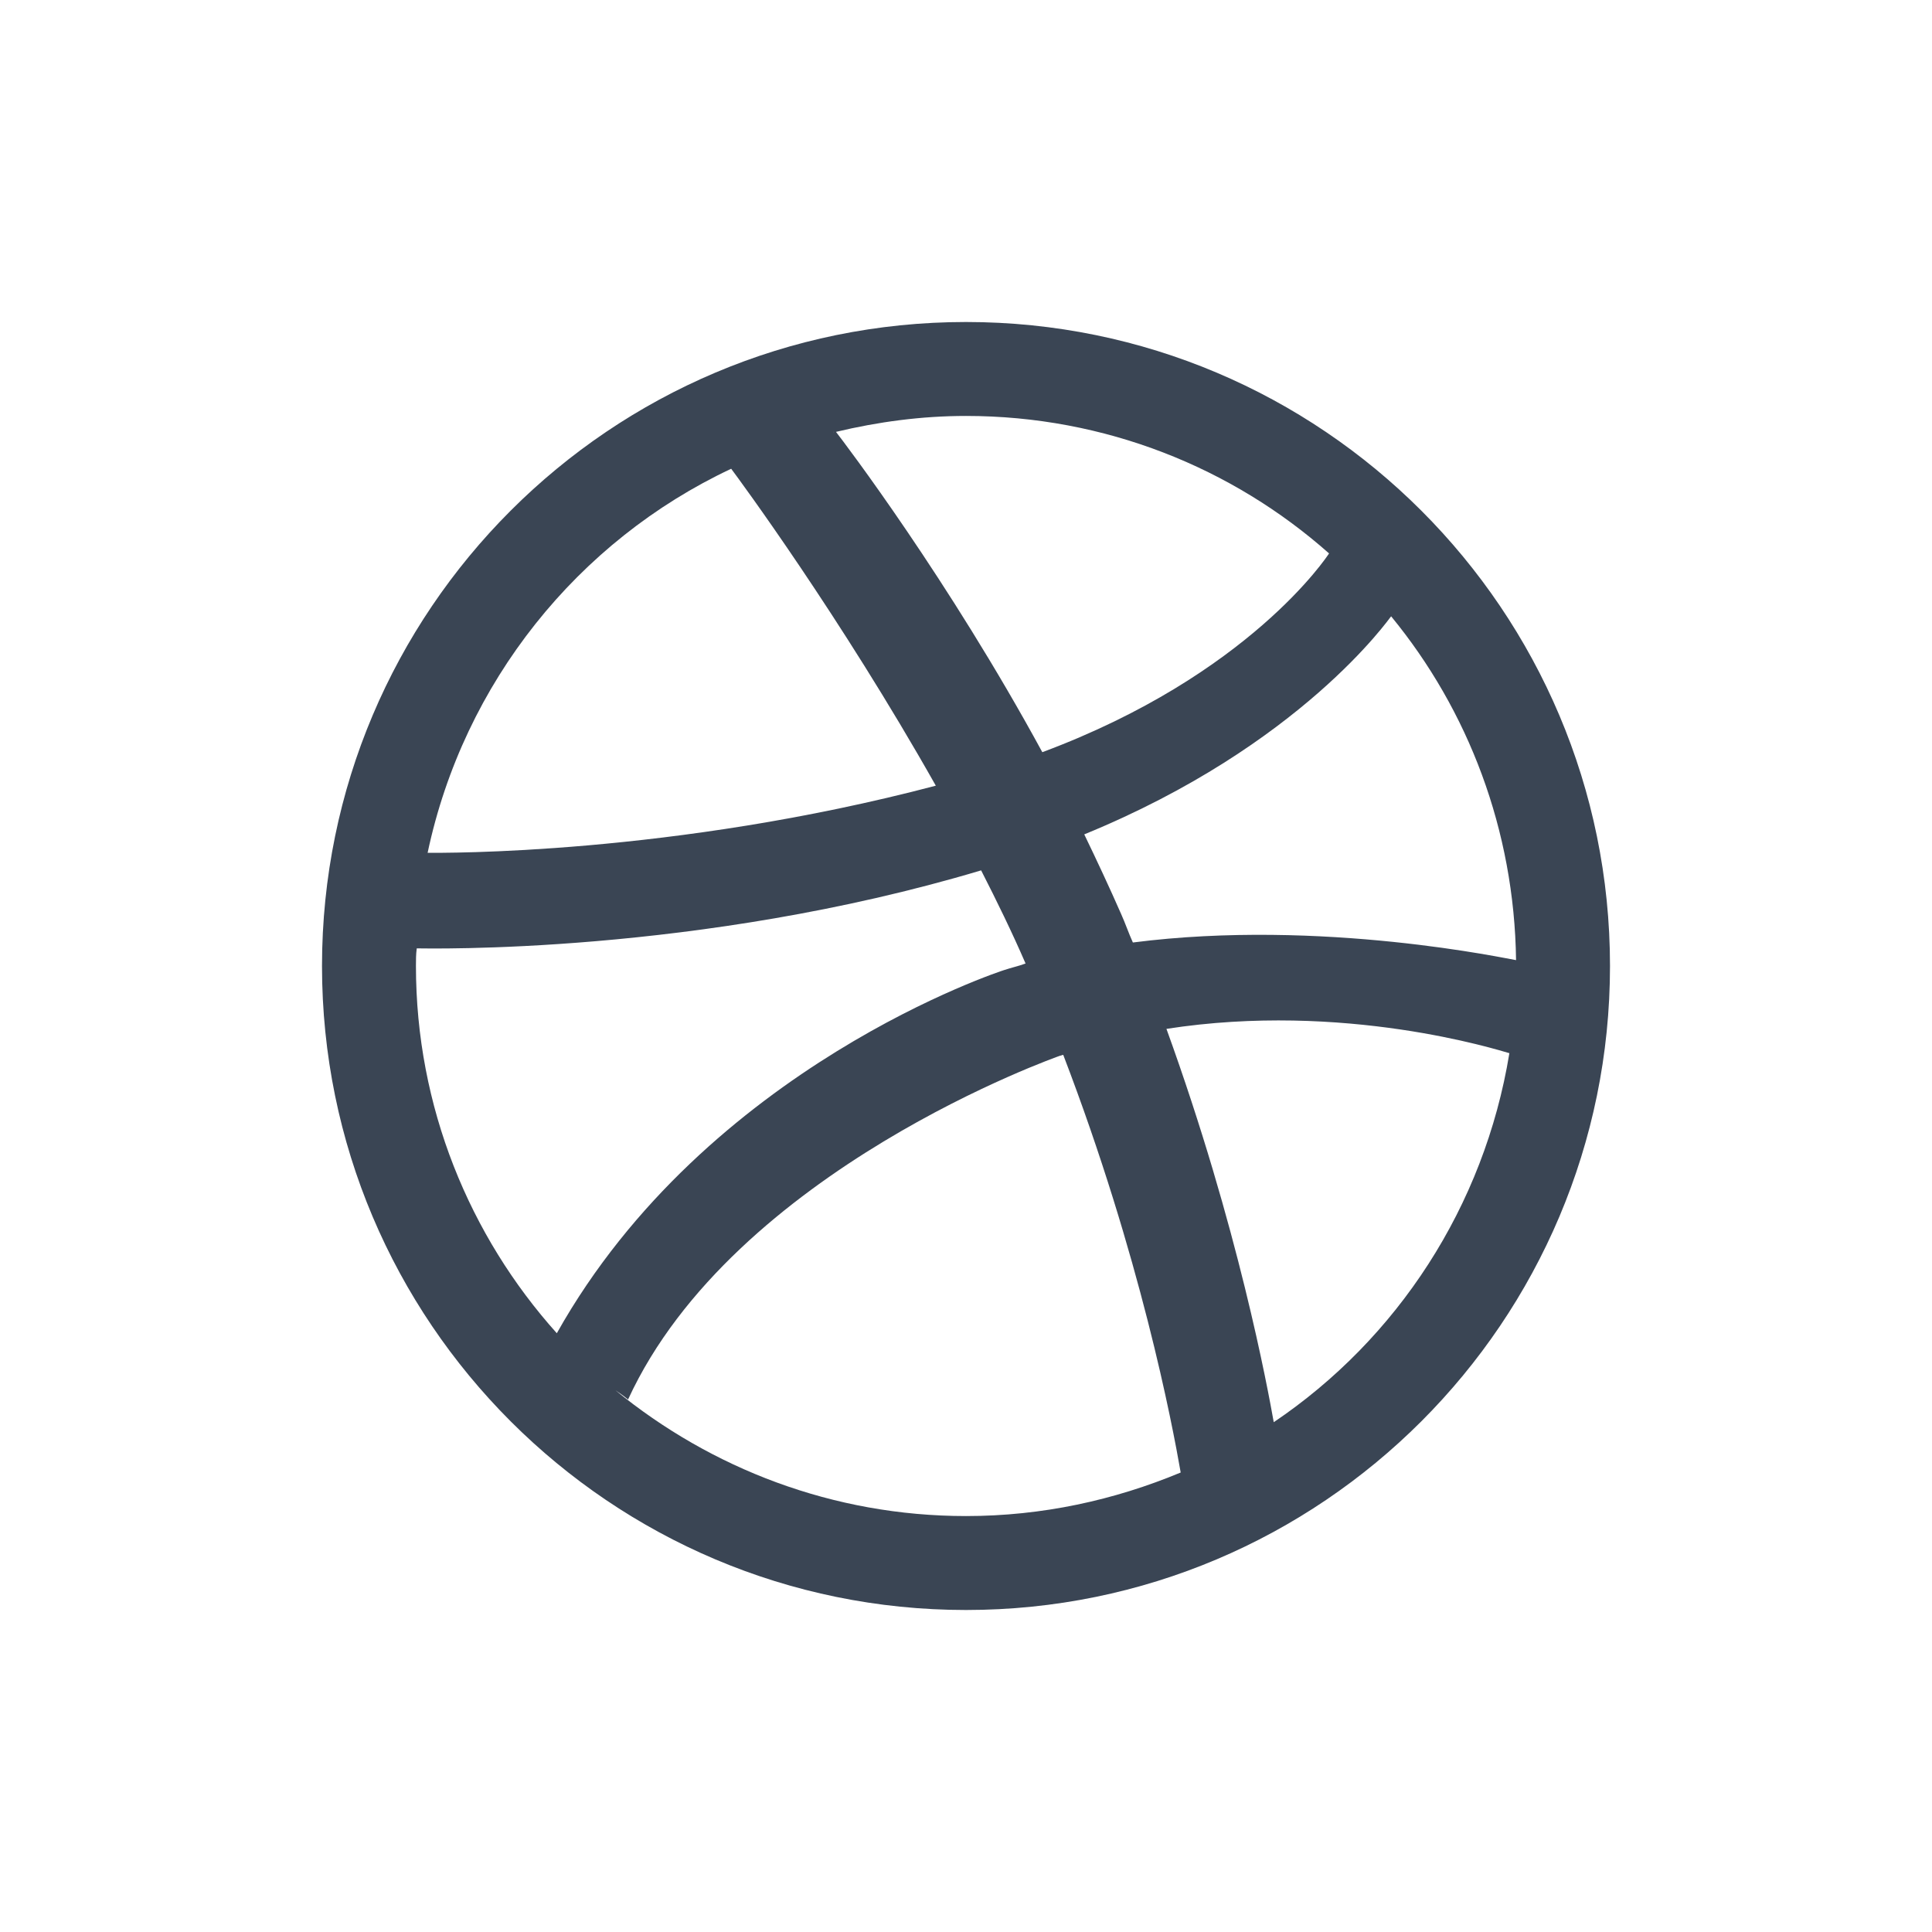
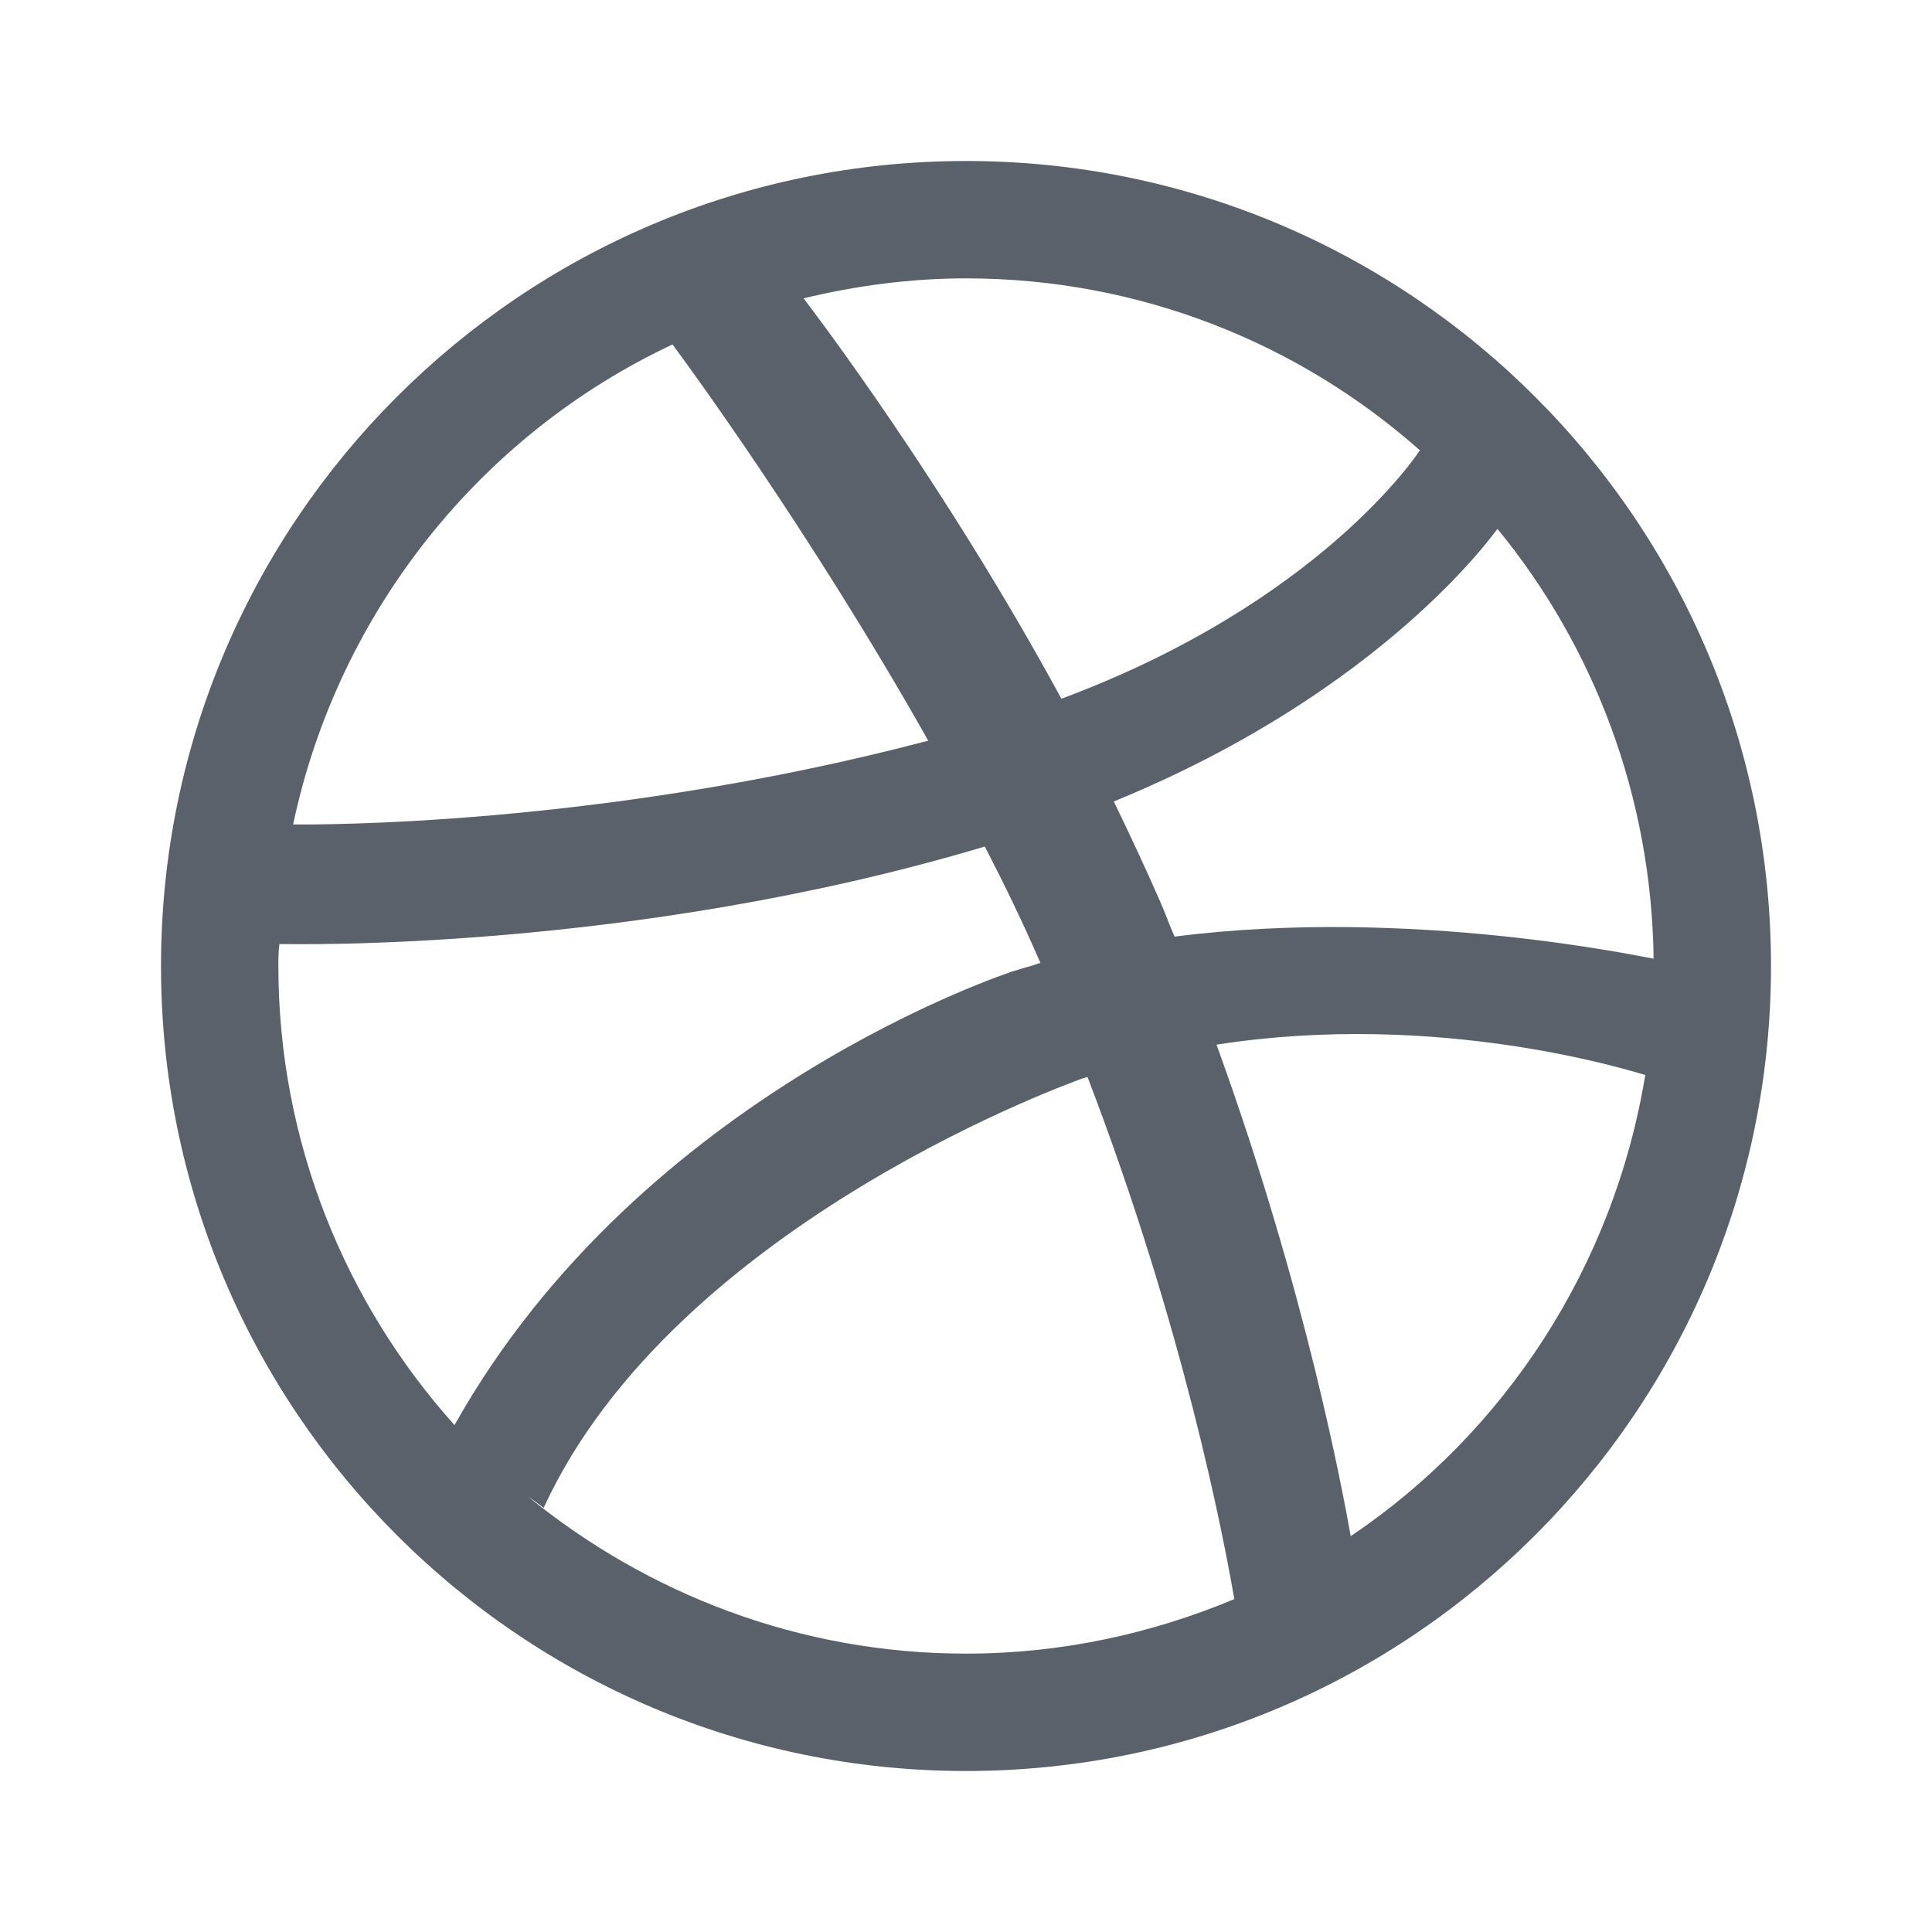
<svg xmlns="http://www.w3.org/2000/svg" xmlns:xlink="http://www.w3.org/1999/xlink" width="24" height="24" viewBox="0 0 24 24">
  <defs>
-     <path id="a" d="M14.667,18.292 C14.562,17.688 14.167,15.604 13.208,13.104 C13.198,13.104 13.177,13.115 13.167,13.115 C13.167,13.115 9.115,14.531 7.802,17.385 C7.74,17.333 7.646,17.271 7.646,17.271 C8.833,18.24 10.344,18.833 12,18.833 C12.948,18.833 13.844,18.635 14.667,18.292 Z M12.74,11.969 C12.573,11.583 12.385,11.198 12.188,10.812 C8.667,11.865 5.292,11.781 5.177,11.781 C5.167,11.854 5.167,11.927 5.167,12 C5.167,13.75 5.833,15.354 6.917,16.562 C8.781,13.24 12.469,12.052 12.469,12.052 C12.562,12.021 12.656,12 12.74,11.969 Z M11.625,9.76 C10.438,7.656 9.177,5.948 9.083,5.823 C7.177,6.719 5.76,8.479 5.312,10.594 C5.49,10.594 8.344,10.625 11.625,9.76 Z M18.75,13.083 C18.604,13.042 16.698,12.438 14.49,12.781 C15.385,15.25 15.75,17.26 15.823,17.667 C17.354,16.635 18.438,14.99 18.75,13.083 Z M10.35,5.37 C10.354,5.367 10.359,5.365 10.365,5.365 C10.359,5.365 10.357,5.365 10.354,5.366 L10.35,5.37 Z M16.51,6.875 C15.312,5.812 13.729,5.167 12,5.167 C11.448,5.167 10.906,5.24 10.385,5.365 C10.49,5.5 11.781,7.198 12.948,9.344 C15.521,8.385 16.49,6.906 16.51,6.875 Z M18.833,11.927 C18.812,10.312 18.24,8.823 17.281,7.656 C17.26,7.677 16.167,9.26 13.469,10.365 C13.625,10.688 13.781,11.021 13.927,11.354 C13.979,11.469 14.021,11.594 14.073,11.708 C16.427,11.406 18.75,11.917 18.833,11.927 Z M20,12 C20,16.417 16.417,20 12,20 C7.583,20 4,16.417 4,12 C4,7.583 7.583,4 12,4 C16.417,4 20,7.583 20,12 Z" />
+     <path id="a" d="M15.333,19.865 C15.203,19.109 14.708,16.505 13.51,13.38 C13.497,13.38 13.471,13.393 13.458,13.393 C13.458,13.393 8.393,15.164 6.753,18.732 C6.674,18.667 6.557,18.589 6.557,18.589 C8.042,19.799 9.93,20.542 12,20.542 C13.185,20.542 14.305,20.294 15.333,19.865 Z M12.924,11.961 C12.716,11.479 12.482,10.997 12.234,10.516 C7.833,11.831 3.615,11.727 3.471,11.727 C3.458,11.818 3.458,11.909 3.458,12 C3.458,14.188 4.292,16.193 5.646,17.703 C7.977,13.549 12.586,12.065 12.586,12.065 C12.703,12.026 12.82,12 12.924,11.961 Z M11.531,9.201 C10.047,6.57 8.471,4.435 8.354,4.279 C5.971,5.398 4.201,7.599 3.641,10.242 C3.862,10.242 7.43,10.281 11.531,9.201 Z M20.438,13.354 C20.255,13.302 17.872,12.547 15.112,12.977 C16.232,16.062 16.688,18.576 16.779,19.083 C18.693,17.794 20.047,15.737 20.438,13.354 Z M9.938,3.712 C9.943,3.709 9.949,3.706 9.956,3.706 C9.949,3.706 9.946,3.706 9.943,3.707 L9.938,3.712 Z M17.638,5.594 C16.141,4.266 14.161,3.458 12,3.458 C11.31,3.458 10.633,3.549 9.982,3.706 C10.112,3.875 11.727,5.997 13.185,8.68 C16.401,7.482 17.612,5.633 17.638,5.594 Z M20.542,11.909 C20.516,9.891 19.799,8.029 18.602,6.57 C18.576,6.596 17.208,8.576 13.836,9.956 C14.031,10.359 14.227,10.776 14.409,11.193 C14.474,11.336 14.526,11.492 14.591,11.635 C17.534,11.258 20.438,11.896 20.542,11.909 Z M22,12 C22,17.521 17.521,22 12,22 C6.479,22 2,17.521 2,12 C2,6.479 6.479,2 12,2 C17.521,2 22,6.479 22,12 Z" />
  </defs>
-   <use fill="#3A4554" fill-rule="evenodd" xlink:href="#a" />
+   <use fill="#5A616B" fill-rule="evenodd" xlink:href="#a" />
</svg>
